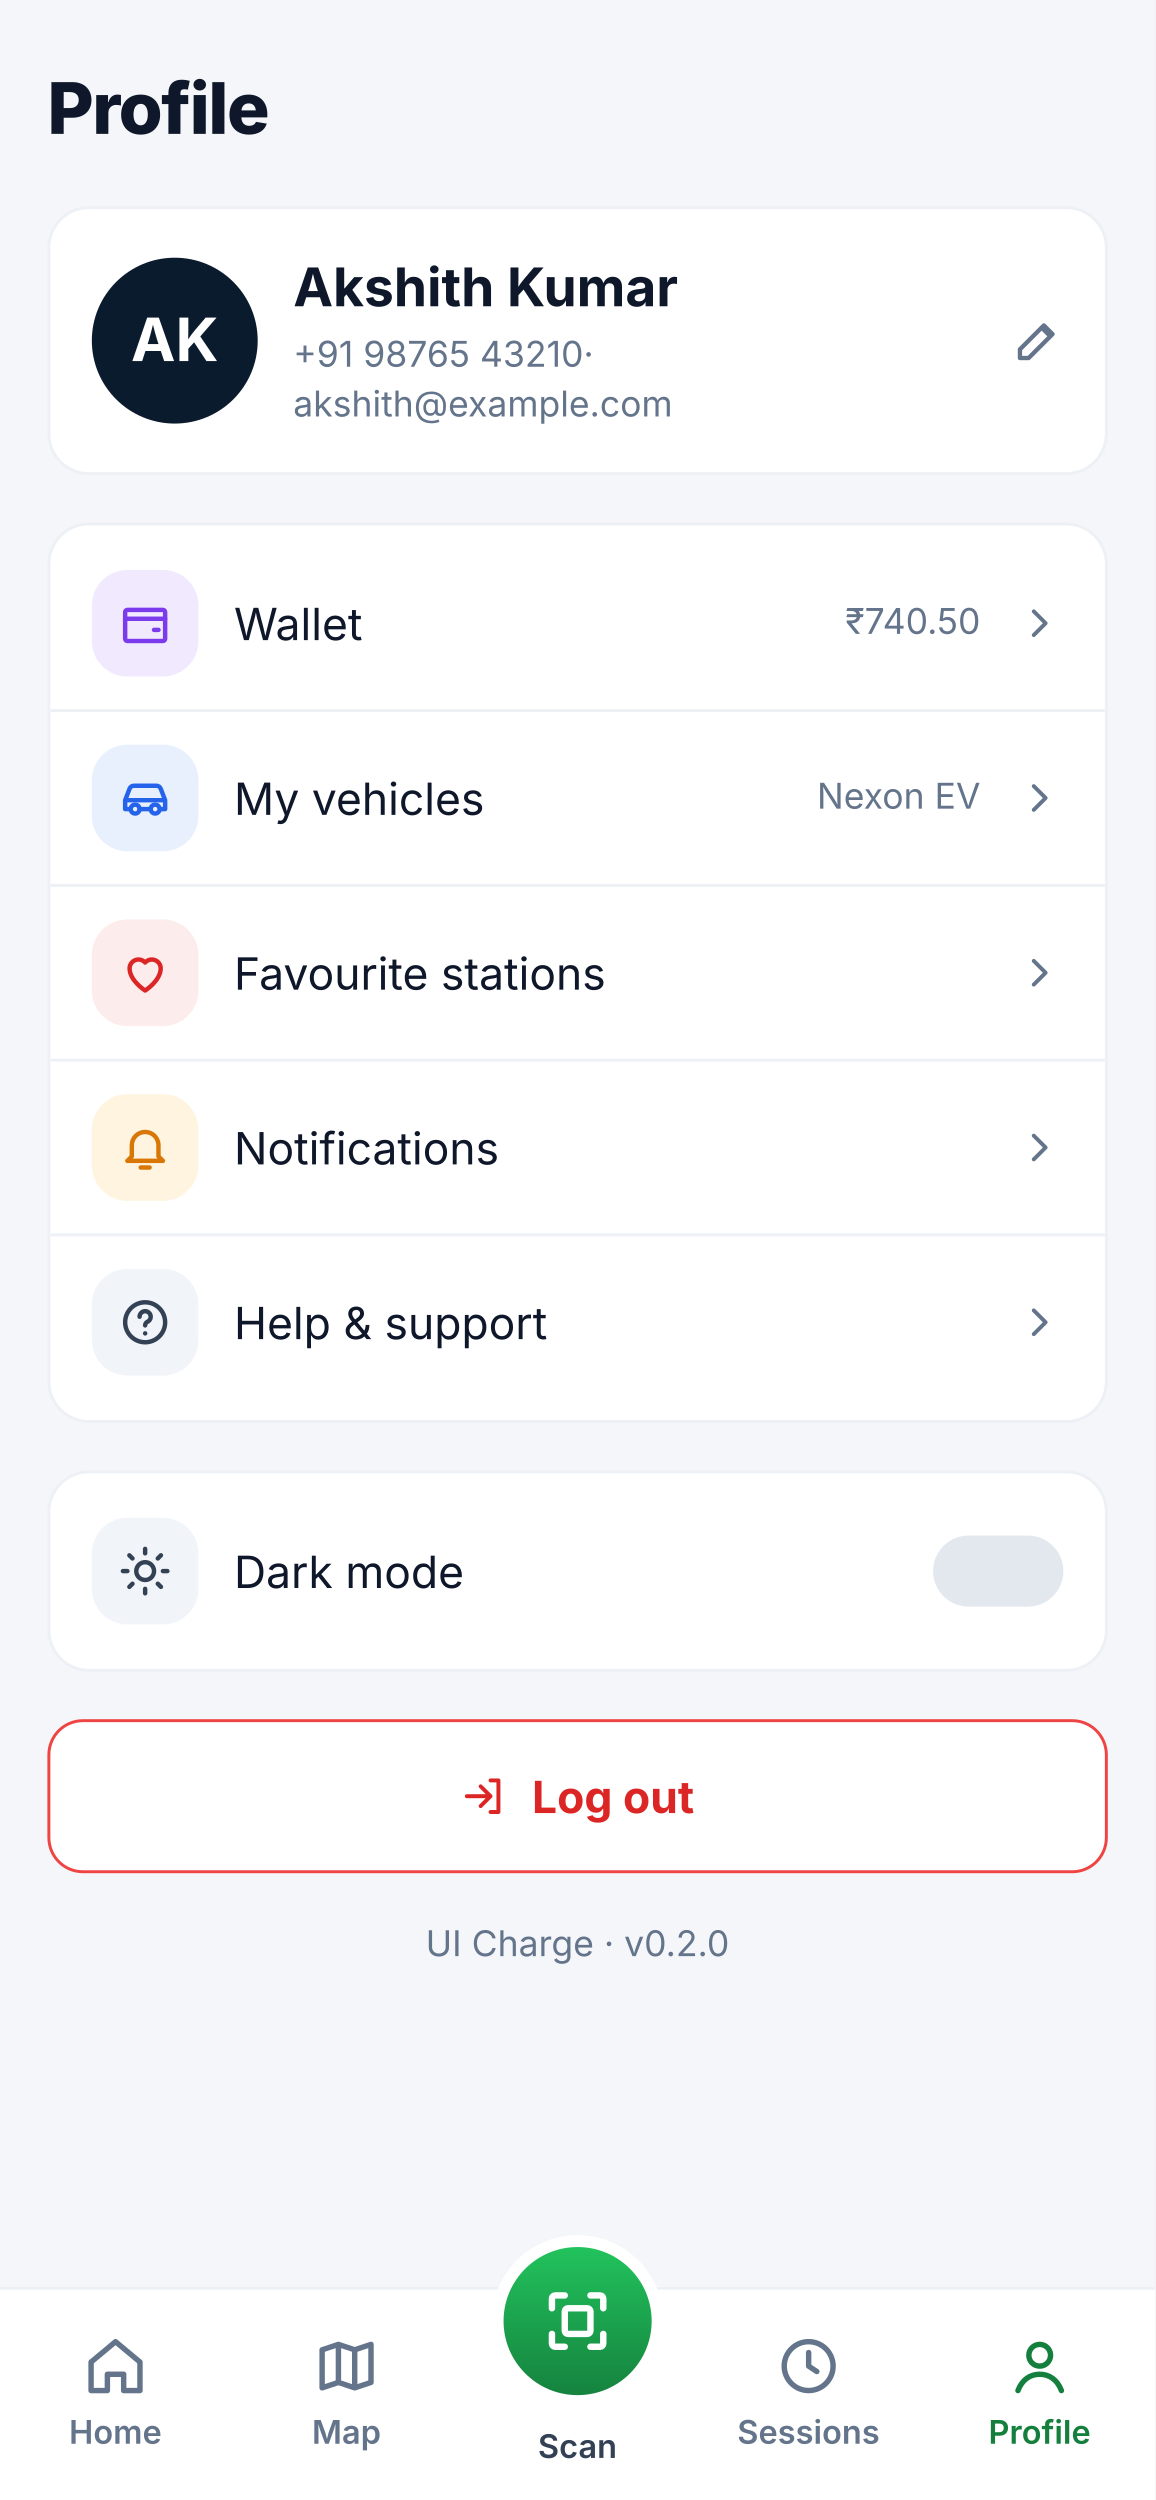
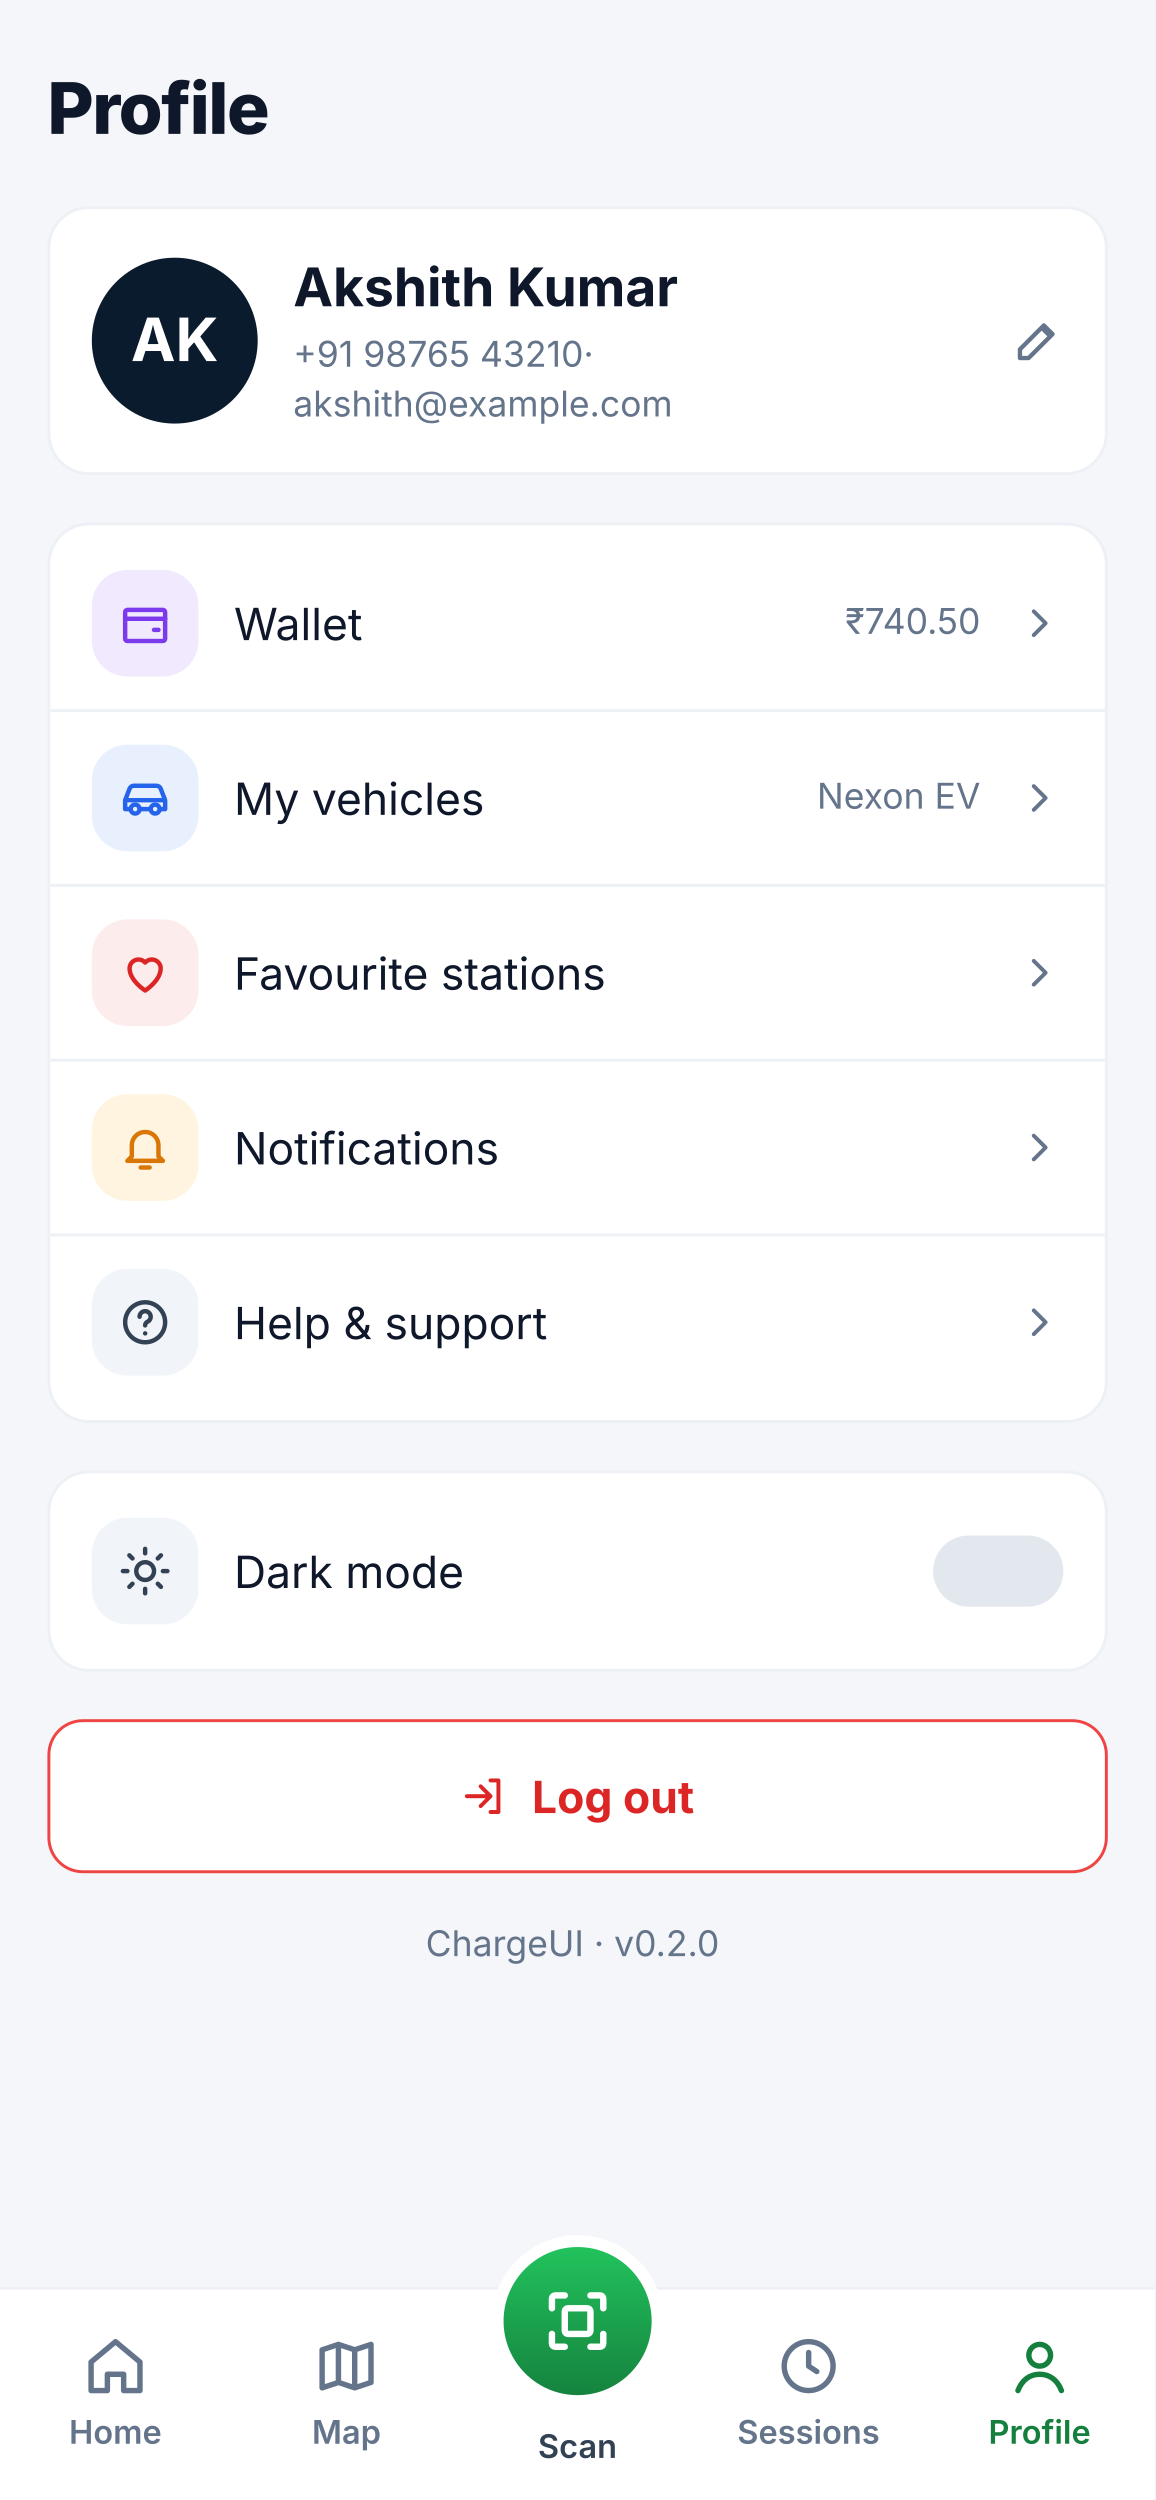
<svg xmlns="http://www.w3.org/2000/svg" width="390" height="844" viewBox="0 0 390 844">
  <defs>
    <linearGradient id="g18" x1="0" y1="0" x2="0" y2="1">
      <stop offset="0" stop-color="#22c55e" />
      <stop offset="1" stop-color="#15803d" />
    </linearGradient>
  </defs>
  <rect id="Background" width="390" height="844" fill="#f4f6f9" />
  <g id="body">
    <rect x="0" y="0" width="390" height="844" fill="#f4f6f9" />
    <text id="Profile" xml:space="preserve" x="16" y="45.2" font-family="Inter, -apple-system, Segoe UI, Roboto, Helvetica, Arial, sans-serif" font-size="24" font-weight="800" fill="#0f172a" letter-spacing="-0.5">Profile</text>
    <g id="Edit profile, including GST details">
      <rect x="16.5" y="70.1" width="357" height="89.8" rx="13.5" fill="#ffffff" stroke="#edf1f5" stroke-width="1" />
      <g id="avatar">
        <rect x="31" y="87" width="56" height="56" rx="28" fill="#0b1b2e" />
        <text id="AK" xml:space="preserve" x="44.2" y="121.9" font-family="Inter, -apple-system, Segoe UI, Roboto, Helvetica, Arial, sans-serif" font-size="20.16" font-weight="700" fill="#ffffff">AK</text>
      </g>
      <text id="Akshith Kumar" xml:space="preserve" x="99" y="103.4" font-family="Inter, -apple-system, Segoe UI, Roboto, Helvetica, Arial, sans-serif" font-size="18" font-weight="700" fill="#0f172a">Akshith Kumar</text>
      <text id="+91 98765 43210 · akshith@example.com" xml:space="preserve" font-family="Inter, -apple-system, Segoe UI, Roboto, Helvetica, Arial, sans-serif" font-size="12" font-weight="400" fill="#64748b">
        <tspan x="99" y="123.8">+91 98765 43210·</tspan>
        <tspan x="99" y="140.6">akshith@example.com</tspan>
      </text>
      <svg id="icon" x="341.4" y="106" width="17.6" height="18" overflow="visible" viewBox="0 0 24 24" fill="none" stroke="rgb(100, 116, 139)" stroke-width="2" stroke-linecap="round" stroke-linejoin="round" aria-hidden="true">
        <path d="M4 20h4L19 9l-4-4L4 16zM14 6l4 4" fill="none" stroke="rgb(100, 116, 139)" stroke-width="2px" stroke-linecap="round" stroke-linejoin="round" />
      </svg>
    </g>
    <g id="Account">
      <rect x="16.5" y="176.9" width="357" height="303" rx="13.5" fill="#ffffff" stroke="#edf1f5" stroke-width="1" />
      <g id="tint">
        <rect x="31" y="192.4" width="36" height="36" rx="12" fill="#f1eafe" />
        <svg id="icon" x="40" y="201.4" width="18" height="18" overflow="visible" viewBox="0 0 24 24" fill="none" stroke="rgb(124, 58, 237)" stroke-width="2" stroke-linecap="round" stroke-linejoin="round" aria-hidden="true">
          <rect x="3" y="6" width="18" height="14" rx="1" fill="none" stroke="rgb(124, 58, 237)" stroke-width="2px" stroke-linecap="round" stroke-linejoin="round" />
          <path d="M3 10h18M16 15h2" fill="none" stroke="rgb(124, 58, 237)" stroke-width="2px" stroke-linecap="round" stroke-linejoin="round" />
        </svg>
      </g>
      <text id="Wallet" xml:space="preserve" x="79" y="216.1" font-family="Inter, -apple-system, Segoe UI, Roboto, Helvetica, Arial, sans-serif" font-size="15" font-weight="400" fill="#0f172a">Wallet</text>
      <text id="₹740.50" xml:space="preserve" x="285.4" y="214.0" font-family="Inter, -apple-system, Segoe UI, Roboto, Helvetica, Arial, sans-serif" font-size="12" font-weight="400" fill="#64748b">₹740.50</text>
      <svg id="icon" x="343" y="202.4" width="16" height="16" overflow="visible" viewBox="0 0 24 24" fill="none" stroke="rgb(100, 116, 139)" stroke-width="2" stroke-linecap="round" stroke-linejoin="round" aria-hidden="true">
        <path d="m9 6 6 6-6 6" fill="none" stroke="rgb(100, 116, 139)" stroke-width="2px" stroke-linecap="round" stroke-linejoin="round" />
      </svg>
      <g id="menu-row">
        <rect x="17" y="239.4" width="356" height="1" fill="#edf1f5" />
        <g id="tint">
          <rect x="31" y="251.4" width="36" height="36" rx="12" fill="#e8f0fe" />
          <svg id="icon" x="40" y="260.4" width="18" height="18" overflow="visible" viewBox="0 0 24 24" fill="none" stroke="rgb(37, 99, 235)" stroke-width="2" stroke-linecap="round" stroke-linejoin="round" aria-hidden="true">
            <path d="M5 17H3v-4l2-5.2A2 2 0 0 1 6.9 6.5h10.2A2 2 0 0 1 19 7.8l2 5.2v4h-2M3 13h18M9.5 17h5" fill="none" stroke="rgb(37, 99, 235)" stroke-width="2px" stroke-linecap="round" stroke-linejoin="round" />
            <circle cx="7.5" cy="17" r="2" fill="none" stroke="rgb(37, 99, 235)" stroke-width="2px" stroke-linecap="round" stroke-linejoin="round" />
            <circle cx="16.5" cy="17" r="2" fill="none" stroke="rgb(37, 99, 235)" stroke-width="2px" stroke-linecap="round" stroke-linejoin="round" />
          </svg>
        </g>
        <text id="My vehicles" xml:space="preserve" x="79" y="275.1" font-family="Inter, -apple-system, Segoe UI, Roboto, Helvetica, Arial, sans-serif" font-size="15" font-weight="400" fill="#0f172a">My vehicles</text>
        <text id="Nexon EV" xml:space="preserve" x="275.8" y="273.0" font-family="Inter, -apple-system, Segoe UI, Roboto, Helvetica, Arial, sans-serif" font-size="12" font-weight="400" fill="#64748b">Nexon EV</text>
        <svg id="icon" x="343" y="261.4" width="16" height="16" overflow="visible" viewBox="0 0 24 24" fill="none" stroke="rgb(100, 116, 139)" stroke-width="2" stroke-linecap="round" stroke-linejoin="round" aria-hidden="true">
          <path d="m9 6 6 6-6 6" fill="none" stroke="rgb(100, 116, 139)" stroke-width="2px" stroke-linecap="round" stroke-linejoin="round" />
        </svg>
      </g>
      <g id="menu-row">
        <rect x="17" y="298.4" width="356" height="1" fill="#edf1f5" />
        <g id="tint">
          <rect x="31" y="310.4" width="36" height="36" rx="12" fill="#fdecec" />
          <svg id="icon" x="40" y="319.4" width="18" height="18" overflow="visible" viewBox="0 0 24 24" fill="none" stroke="rgb(220, 38, 38)" stroke-width="2" stroke-linecap="round" stroke-linejoin="round" aria-hidden="true">
            <path d="M12 20s-7-4.4-7-10a4 4 0 0 1 7-2.6A4 4 0 0 1 19 10c0 5.6-7 10-7 10z" fill="none" stroke="rgb(220, 38, 38)" stroke-width="2px" stroke-linecap="round" stroke-linejoin="round" />
          </svg>
        </g>
        <text id="Favourite stations" xml:space="preserve" x="79" y="334.1" font-family="Inter, -apple-system, Segoe UI, Roboto, Helvetica, Arial, sans-serif" font-size="15" font-weight="400" fill="#0f172a">Favourite stations</text>
        <svg id="icon" x="343" y="320.4" width="16" height="16" overflow="visible" viewBox="0 0 24 24" fill="none" stroke="rgb(100, 116, 139)" stroke-width="2" stroke-linecap="round" stroke-linejoin="round" aria-hidden="true">
          <path d="m9 6 6 6-6 6" fill="none" stroke="rgb(100, 116, 139)" stroke-width="2px" stroke-linecap="round" stroke-linejoin="round" />
        </svg>
      </g>
      <g id="menu-row">
        <rect x="17" y="357.4" width="356" height="1" fill="#edf1f5" />
        <g id="tint">
          <rect x="31" y="369.4" width="36" height="36" rx="12" fill="#fff4e0" />
          <svg id="icon" x="40" y="378.4" width="18" height="18" overflow="visible" viewBox="0 0 24 24" fill="none" stroke="rgb(217, 119, 6)" stroke-width="2" stroke-linecap="round" stroke-linejoin="round" aria-hidden="true">
            <path d="M6 16V11a6 6 0 0 1 12 0v5l2 2H4z" fill="none" stroke="rgb(217, 119, 6)" stroke-width="2px" stroke-linecap="round" stroke-linejoin="round" />
            <path d="M10 21h4" fill="none" stroke="rgb(217, 119, 6)" stroke-width="2px" stroke-linecap="round" stroke-linejoin="round" />
          </svg>
        </g>
        <text id="Notifications" xml:space="preserve" x="79" y="393.1" font-family="Inter, -apple-system, Segoe UI, Roboto, Helvetica, Arial, sans-serif" font-size="15" font-weight="400" fill="#0f172a">Notifications</text>
        <svg id="icon" x="343" y="379.4" width="16" height="16" overflow="visible" viewBox="0 0 24 24" fill="none" stroke="rgb(100, 116, 139)" stroke-width="2" stroke-linecap="round" stroke-linejoin="round" aria-hidden="true">
          <path d="m9 6 6 6-6 6" fill="none" stroke="rgb(100, 116, 139)" stroke-width="2px" stroke-linecap="round" stroke-linejoin="round" />
        </svg>
      </g>
      <g id="menu-row">
        <rect x="17" y="416.4" width="356" height="1" fill="#edf1f5" />
        <g id="tint">
          <rect x="31" y="428.4" width="36" height="36" rx="12" fill="#f1f4f8" />
          <svg id="icon" x="40" y="437.4" width="18" height="18" overflow="visible" viewBox="0 0 24 24" fill="none" stroke="rgb(51, 65, 85)" stroke-width="2" stroke-linecap="round" stroke-linejoin="round" aria-hidden="true">
            <circle cx="12" cy="12" r="9" fill="none" stroke="rgb(51, 65, 85)" stroke-width="2px" stroke-linecap="round" stroke-linejoin="round" />
            <path d="M9.5 9.5a2.5 2.5 0 1 1 3.5 2.3c-.6.3-1 .9-1 1.6M12 17h.01" fill="none" stroke="rgb(51, 65, 85)" stroke-width="2px" stroke-linecap="round" stroke-linejoin="round" />
          </svg>
        </g>
        <text id="Help &amp; support" xml:space="preserve" x="79" y="452.1" font-family="Inter, -apple-system, Segoe UI, Roboto, Helvetica, Arial, sans-serif" font-size="15" font-weight="400" fill="#0f172a">Help &amp; support</text>
        <svg id="icon" x="343" y="438.4" width="16" height="16" overflow="visible" viewBox="0 0 24 24" fill="none" stroke="rgb(100, 116, 139)" stroke-width="2" stroke-linecap="round" stroke-linejoin="round" aria-hidden="true">
          <path d="m9 6 6 6-6 6" fill="none" stroke="rgb(100, 116, 139)" stroke-width="2px" stroke-linecap="round" stroke-linejoin="round" />
        </svg>
      </g>
    </g>
    <g id="Appearance">
      <rect x="16.5" y="496.9" width="357" height="67" rx="13.5" fill="#ffffff" stroke="#edf1f5" stroke-width="1" />
      <g id="tint">
        <rect x="31" y="512.4" width="36" height="36" rx="12" fill="#f1f4f8" />
        <svg id="icon" x="40" y="521.4" width="18" height="18" overflow="visible" viewBox="0 0 24 24" fill="none" stroke="rgb(51, 65, 85)" stroke-width="2" stroke-linecap="round" stroke-linejoin="round" aria-hidden="true">
          <circle cx="12" cy="12" r="4" fill="none" stroke="rgb(51, 65, 85)" stroke-width="2px" stroke-linecap="round" stroke-linejoin="round" />
          <path d="M12 2v2M12 20v2M4.9 4.9l1.4 1.4M17.7 17.7l1.4 1.4M2 12h2M20 12h2M4.9 19.1l1.4-1.4M17.7 6.3l1.4-1.4" fill="none" stroke="rgb(51, 65, 85)" stroke-width="2px" stroke-linecap="round" stroke-linejoin="round" />
        </svg>
      </g>
      <text id="Dark mode" xml:space="preserve" x="79" y="536.1" font-family="Inter, -apple-system, Segoe UI, Roboto, Helvetica, Arial, sans-serif" font-size="15" font-weight="400" fill="#0f172a">Dark mode</text>
      <g id="Dark mode">
        <rect x="315" y="518.4" width="44" height="24" rx="12" fill="#e3e8ef" />
      </g>
    </g>
    <g id="btn">
      <rect x="16.5" y="580.9" width="357" height="51" rx="11.5" fill="#ffffff" stroke="#ef4444" stroke-width="1" />
      <svg id="icon" x="155.6" y="598.4" width="16" height="16" overflow="visible" viewBox="0 0 24 24" fill="none" stroke="rgb(220, 38, 38)" stroke-width="2" stroke-linecap="round" stroke-linejoin="round" aria-hidden="true">
        <path d="M15 4h4v16h-4M10 17l5-5-5-5M15 12H3" fill="none" stroke="rgb(220, 38, 38)" stroke-width="2px" stroke-linecap="round" stroke-linejoin="round" />
      </svg>
      <text id="Log out" xml:space="preserve" x="179.6" y="612.1" font-family="Inter, -apple-system, Segoe UI, Roboto, Helvetica, Arial, sans-serif" font-size="15" font-weight="700" fill="#dc2626">Log out</text>
    </g>
-     <text id="UI Charge · v0.2.0" xml:space="preserve" x="143.7" y="660.4" font-family="Inter, -apple-system, Segoe UI, Roboto, Helvetica, Arial, sans-serif" font-size="12" font-weight="400" fill="#64748b">UI Charge · v0.2.0</text>
+     <text id="UI Charge · v0.2.0" xml:space="preserve" x="143.7" y="660.4" font-family="Inter, -apple-system, Segoe UI, Roboto, Helvetica, Arial, sans-serif" font-size="12" font-weight="400" fill="#64748b">ChargeUI · v0.2.0</text>
    <g id="Main">
      <rect x="0" y="772" width="390" height="72" fill="#ffffff" />
      <rect x="0" y="772" width="390" height="1" fill="#edf1f5" />
      <svg id="icon" x="28" y="787.8" width="22" height="22" overflow="visible" viewBox="0 0 24 24" fill="none" stroke="rgb(100, 116, 139)" stroke-width="2" stroke-linecap="round" stroke-linejoin="round" aria-hidden="true">
        <path d="M3 10.5 12 3l9 7.5V21h-6v-6H9v6H3z" fill="none" stroke="rgb(100, 116, 139)" stroke-width="2px" stroke-linecap="round" stroke-linejoin="round" />
      </svg>
      <text id="Home" xml:space="preserve" x="23.3" y="825.0" font-family="Inter, -apple-system, Segoe UI, Roboto, Helvetica, Arial, sans-serif" font-size="11" font-weight="600" fill="#64748b">Home</text>
      <svg id="icon" x="106" y="787.8" width="22" height="22" overflow="visible" viewBox="0 0 24 24" fill="none" stroke="rgb(100, 116, 139)" stroke-width="2" stroke-linecap="round" stroke-linejoin="round" aria-hidden="true">
        <path d="M9 4 3 6v14l6-2 6 2 6-2V4l-6 2zM9 4v14M15 6v14" fill="none" stroke="rgb(100, 116, 139)" stroke-width="2px" stroke-linecap="round" stroke-linejoin="round" />
      </svg>
      <text id="Map" xml:space="preserve" x="105.3" y="825.0" font-family="Inter, -apple-system, Segoe UI, Roboto, Helvetica, Arial, sans-serif" font-size="11" font-weight="600" fill="#64748b">Map</text>
      <g id="scan-fab">
        <rect x="168" y="756.6" width="54" height="54" rx="27" fill="url(#g18)" stroke="#ffffff" stroke-width="4" />
        <svg id="icon" x="182" y="770.6" width="26" height="26" overflow="visible" viewBox="0 0 24 24" fill="none" stroke="rgb(255, 255, 255)" stroke-width="2" stroke-linecap="round" stroke-linejoin="round" aria-hidden="true">
          <path d="M4 8V5a1 1 0 0 1 1-1h3M16 4h3a1 1 0 0 1 1 1v3M20 16v3a1 1 0 0 1-1 1h-3M8 20H5a1 1 0 0 1-1-1v-3" fill="none" stroke="rgb(255, 255, 255)" stroke-width="2px" stroke-linecap="round" stroke-linejoin="round" />
          <rect x="8" y="8" width="8" height="8" rx="1" fill="none" stroke="rgb(255, 255, 255)" stroke-width="2px" stroke-linecap="round" stroke-linejoin="round" />
        </svg>
      </g>
      <text id="Scan" xml:space="preserve" x="181.6" y="829.8" font-family="Inter, -apple-system, Segoe UI, Roboto, Helvetica, Arial, sans-serif" font-size="11" font-weight="600" fill="#334155">Scan</text>
      <svg id="icon" x="262" y="787.8" width="22" height="22" overflow="visible" viewBox="0 0 24 24" fill="none" stroke="rgb(100, 116, 139)" stroke-width="2" stroke-linecap="round" stroke-linejoin="round" aria-hidden="true">
        <circle cx="12" cy="12" r="9" fill="none" stroke="rgb(100, 116, 139)" stroke-width="2px" stroke-linecap="round" stroke-linejoin="round" />
        <path d="M12 7v5l3 2" fill="none" stroke="rgb(100, 116, 139)" stroke-width="2px" stroke-linecap="round" stroke-linejoin="round" />
      </svg>
      <text id="Sessions" xml:space="preserve" x="248.9" y="825.0" font-family="Inter, -apple-system, Segoe UI, Roboto, Helvetica, Arial, sans-serif" font-size="11" font-weight="600" fill="#64748b">Sessions</text>
      <svg id="icon" x="340" y="787.8" width="22" height="22" overflow="visible" viewBox="0 0 24 24" fill="none" stroke="rgb(21, 128, 61)" stroke-width="2" stroke-linecap="round" stroke-linejoin="round" aria-hidden="true">
        <circle cx="12" cy="8" r="4" fill="none" stroke="rgb(21, 128, 61)" stroke-width="2px" stroke-linecap="round" stroke-linejoin="round" />
        <path d="M4 21c1.5-4 4.5-6 8-6s6.5 2 8 6" fill="none" stroke="rgb(21, 128, 61)" stroke-width="2px" stroke-linecap="round" stroke-linejoin="round" />
      </svg>
      <text id="Profile" xml:space="preserve" x="333.7" y="825.0" font-family="Inter, -apple-system, Segoe UI, Roboto, Helvetica, Arial, sans-serif" font-size="11" font-weight="600" fill="#15803d">Profile</text>
    </g>
  </g>
</svg>
